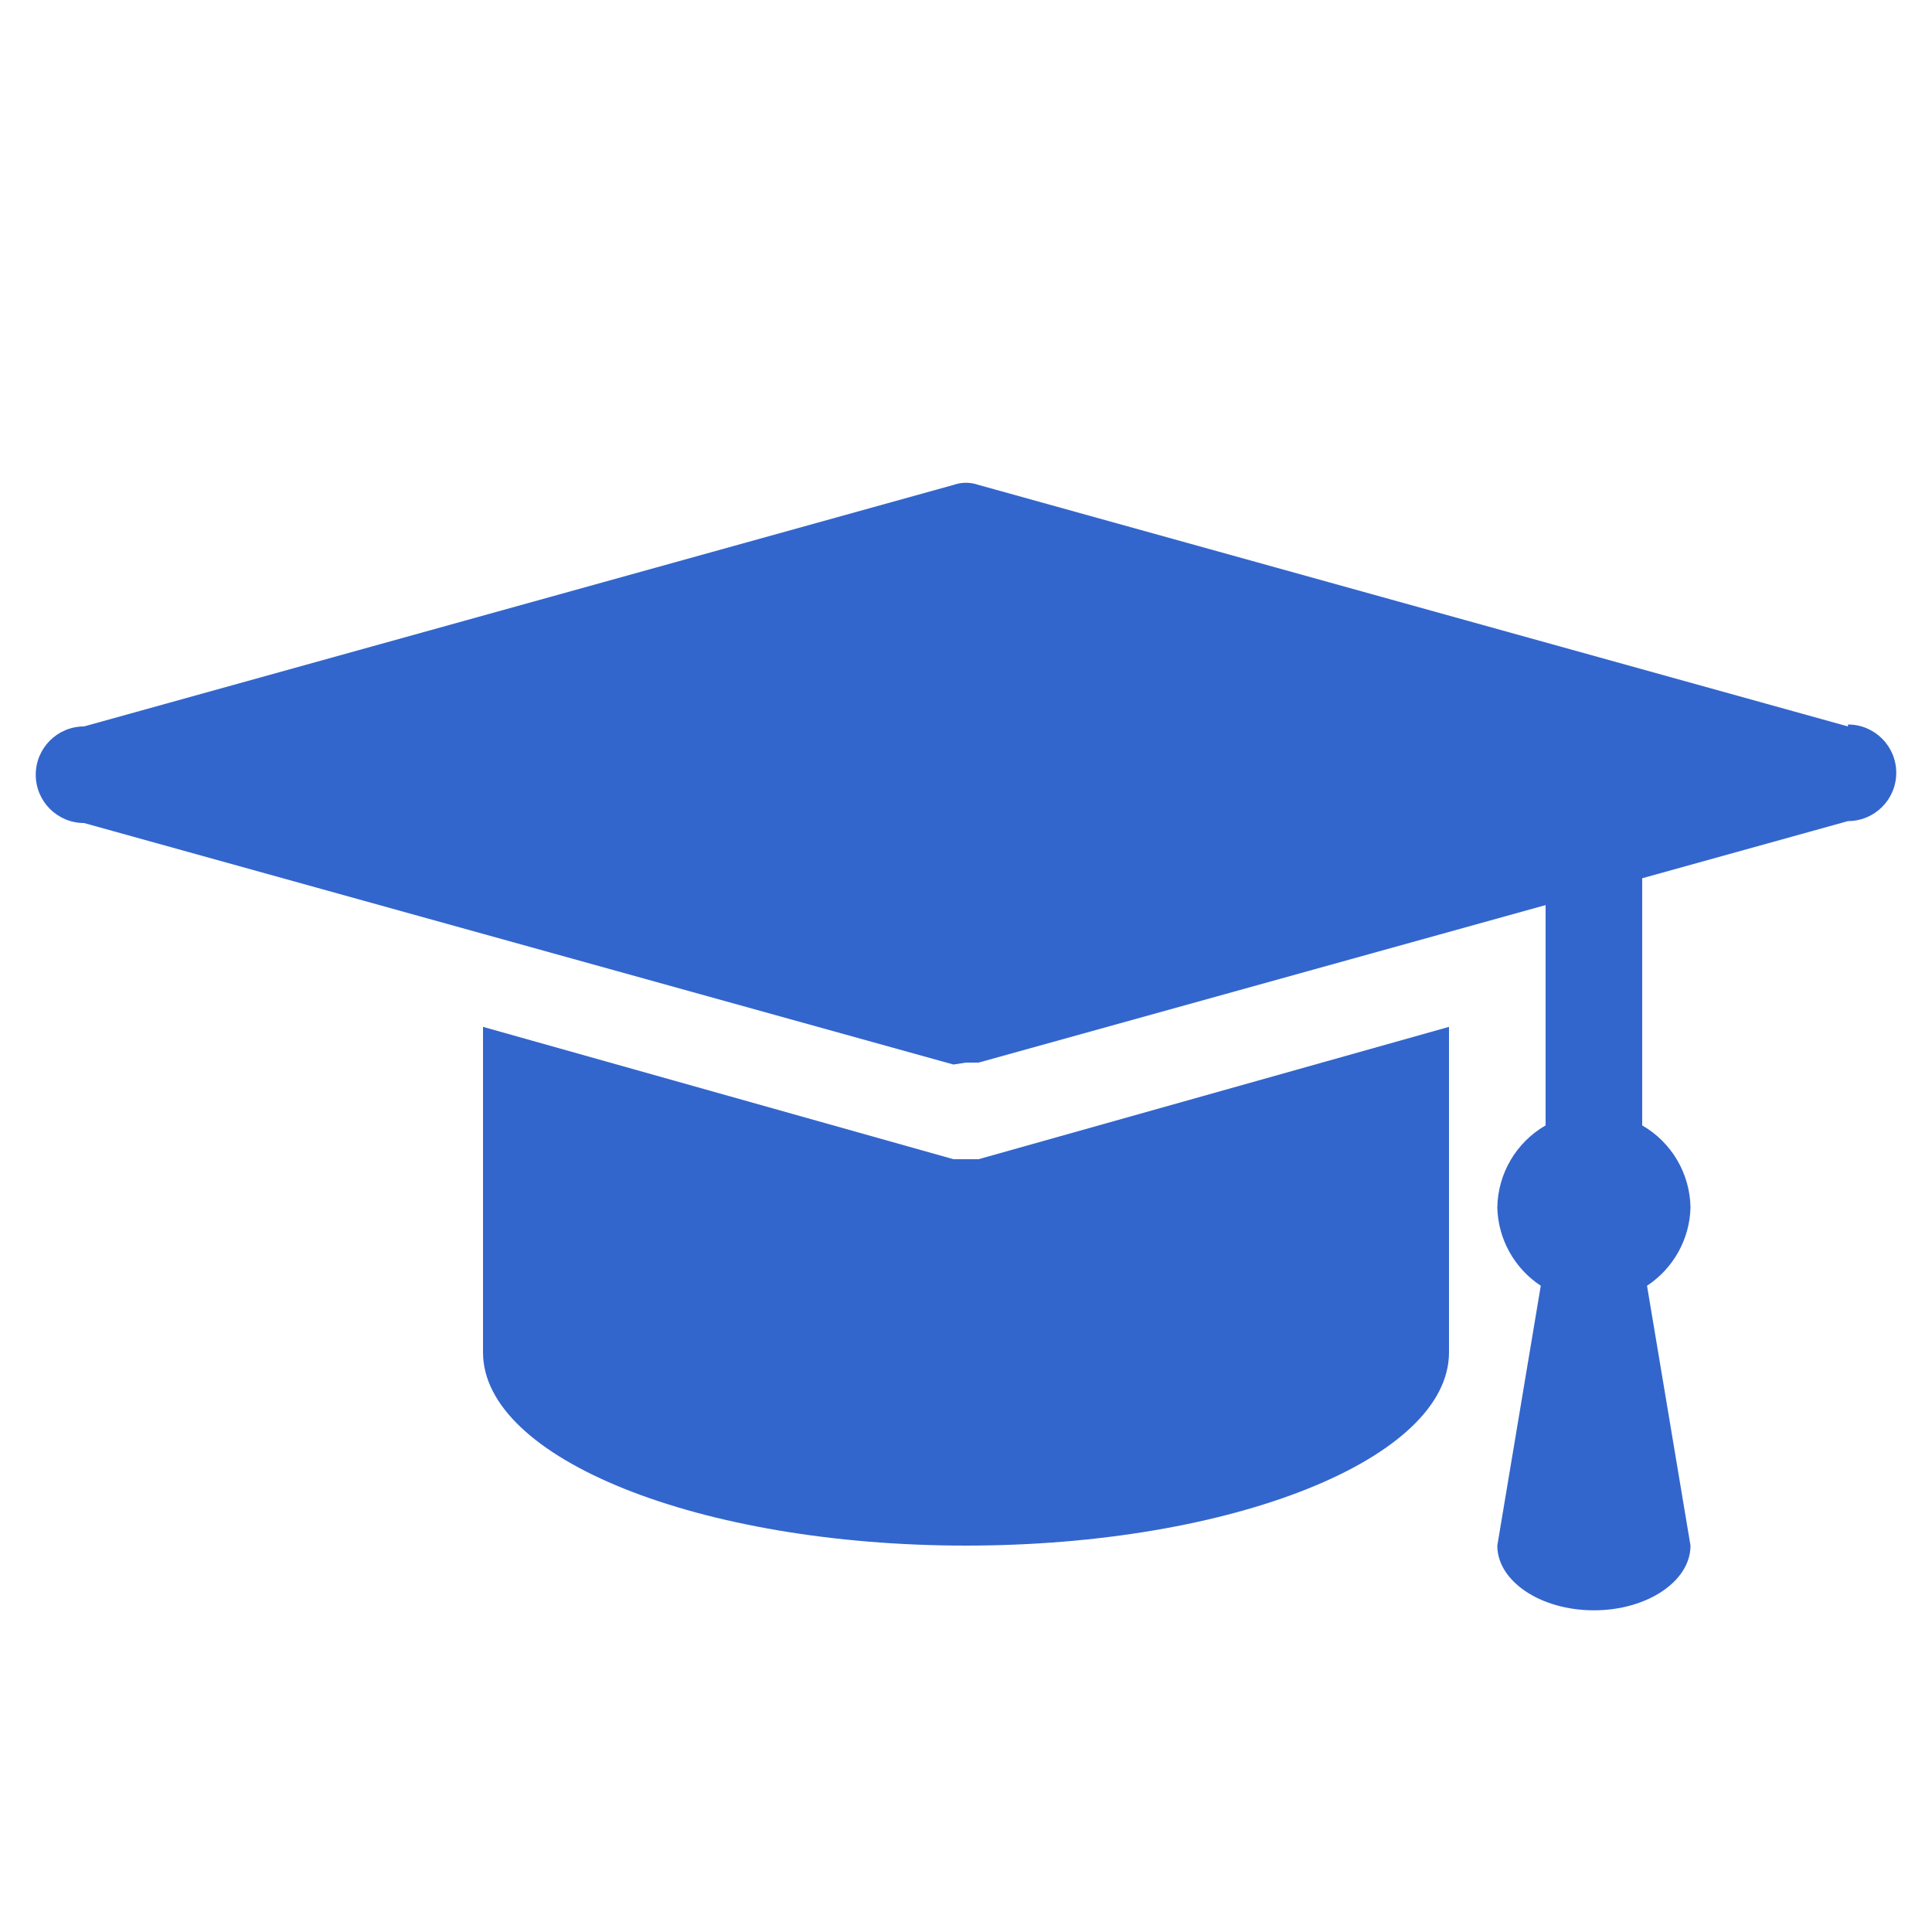
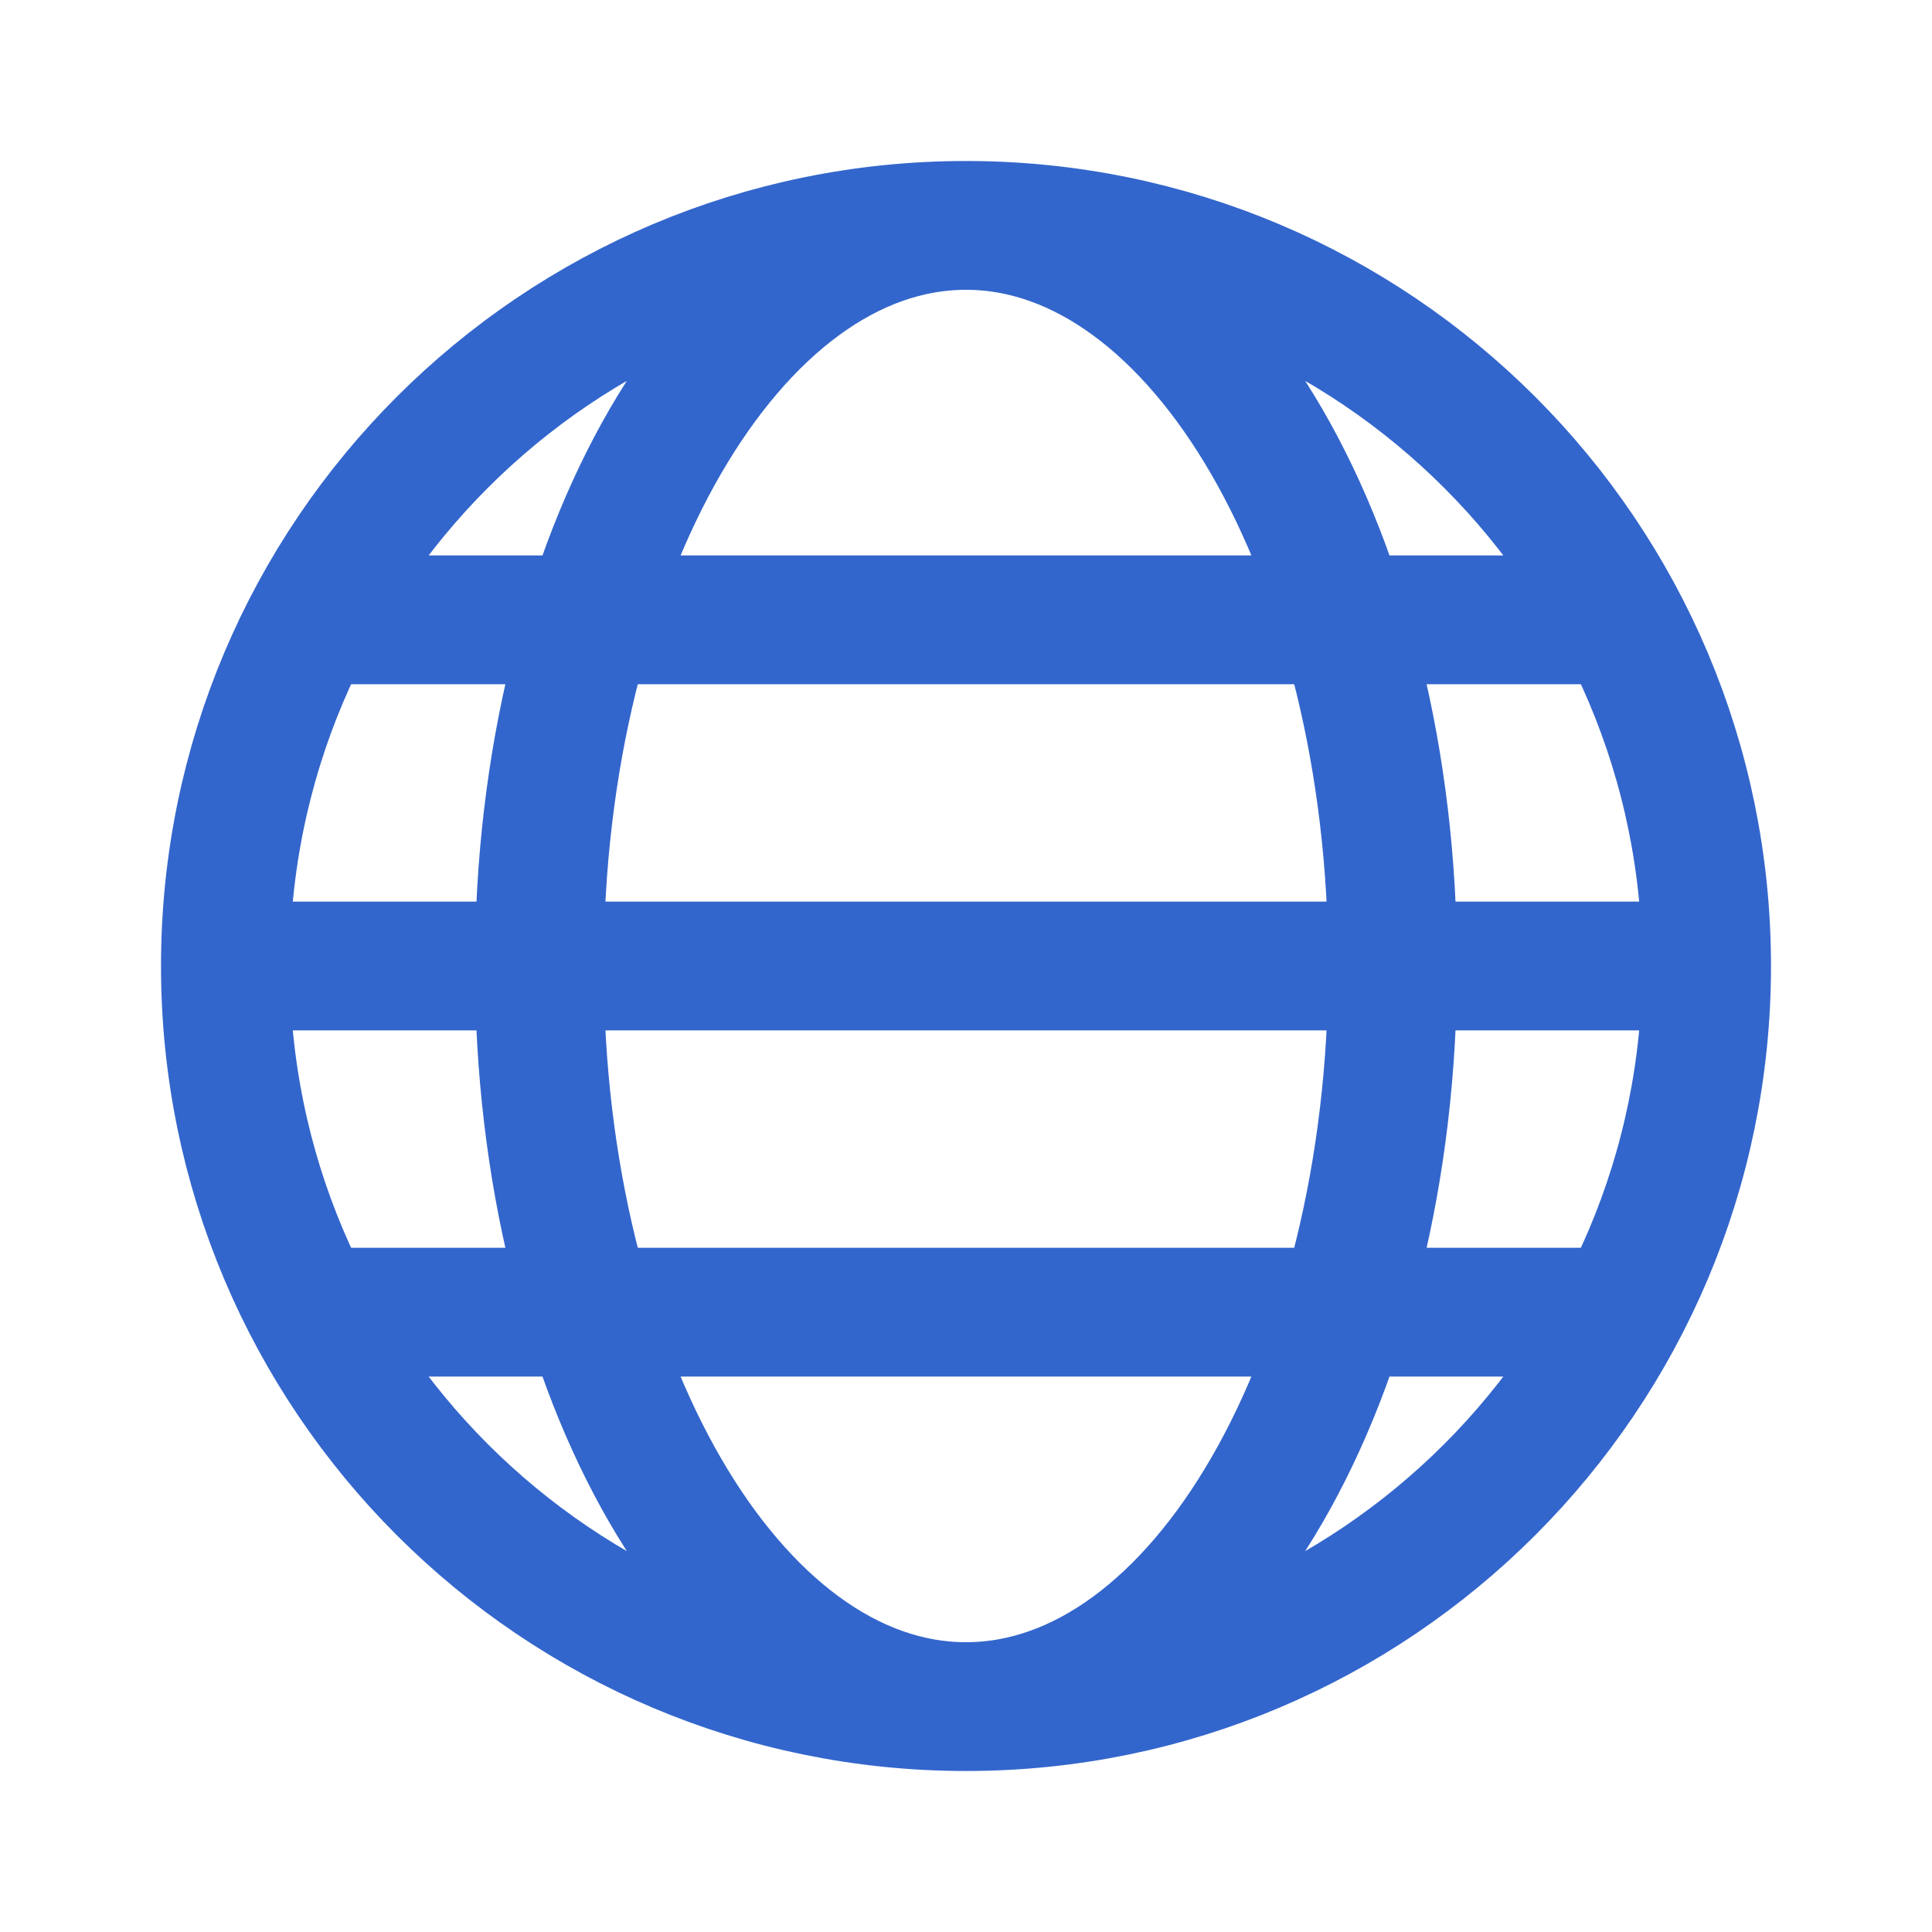
- <svg xmlns="http://www.w3.org/2000/svg" viewBox="2 2 20 20">
-   <path d="M12.13,14,12,14l-.13,0L7,12.63V16c0,1.1,2.24,2,5,2s5-.9,5-2V12.63Z" fill="#36c" />
-   <path d="M21.13,9.52l-9-2.5a.39.39,0,0,0-.26,0l-9,2.5a.5.5,0,0,0,0,1l9,2.5L12,13l.13,0,9-2.5a.5.5,0,0,0,0-1Z" fill="#36c" />
-   <path d="M19.5,14.5a1,1,0,0,0-.5-.85V10H18v3.65a1,1,0,0,0-.5.85,1,1,0,0,0,.45.81L17.5,18c0,.37.45.67,1,.67s1-.3,1-.67l-.45-2.69A1,1,0,0,0,19.5,14.5Z" fill="#36c" />
+ <svg xmlns="http://www.w3.org/2000/svg" viewBox="0 0 24 24">
+   <path fill="none" stroke="#36c" stroke-width="1.6" d="M12 2.8a9.2 9.2 0 1 0 0 18.4 9.2 9.2 0 0 0 0-18.4Zm0 0c2.9 0 5.3 4.1 5.3 9.2S14.9 21.2 12 21.2 6.7 17.1 6.7 12 9.1 2.8 12 2.8ZM3.2 12h17.6M4.2 7.7h15.6M4.2 16.3h15.6" />
</svg>
